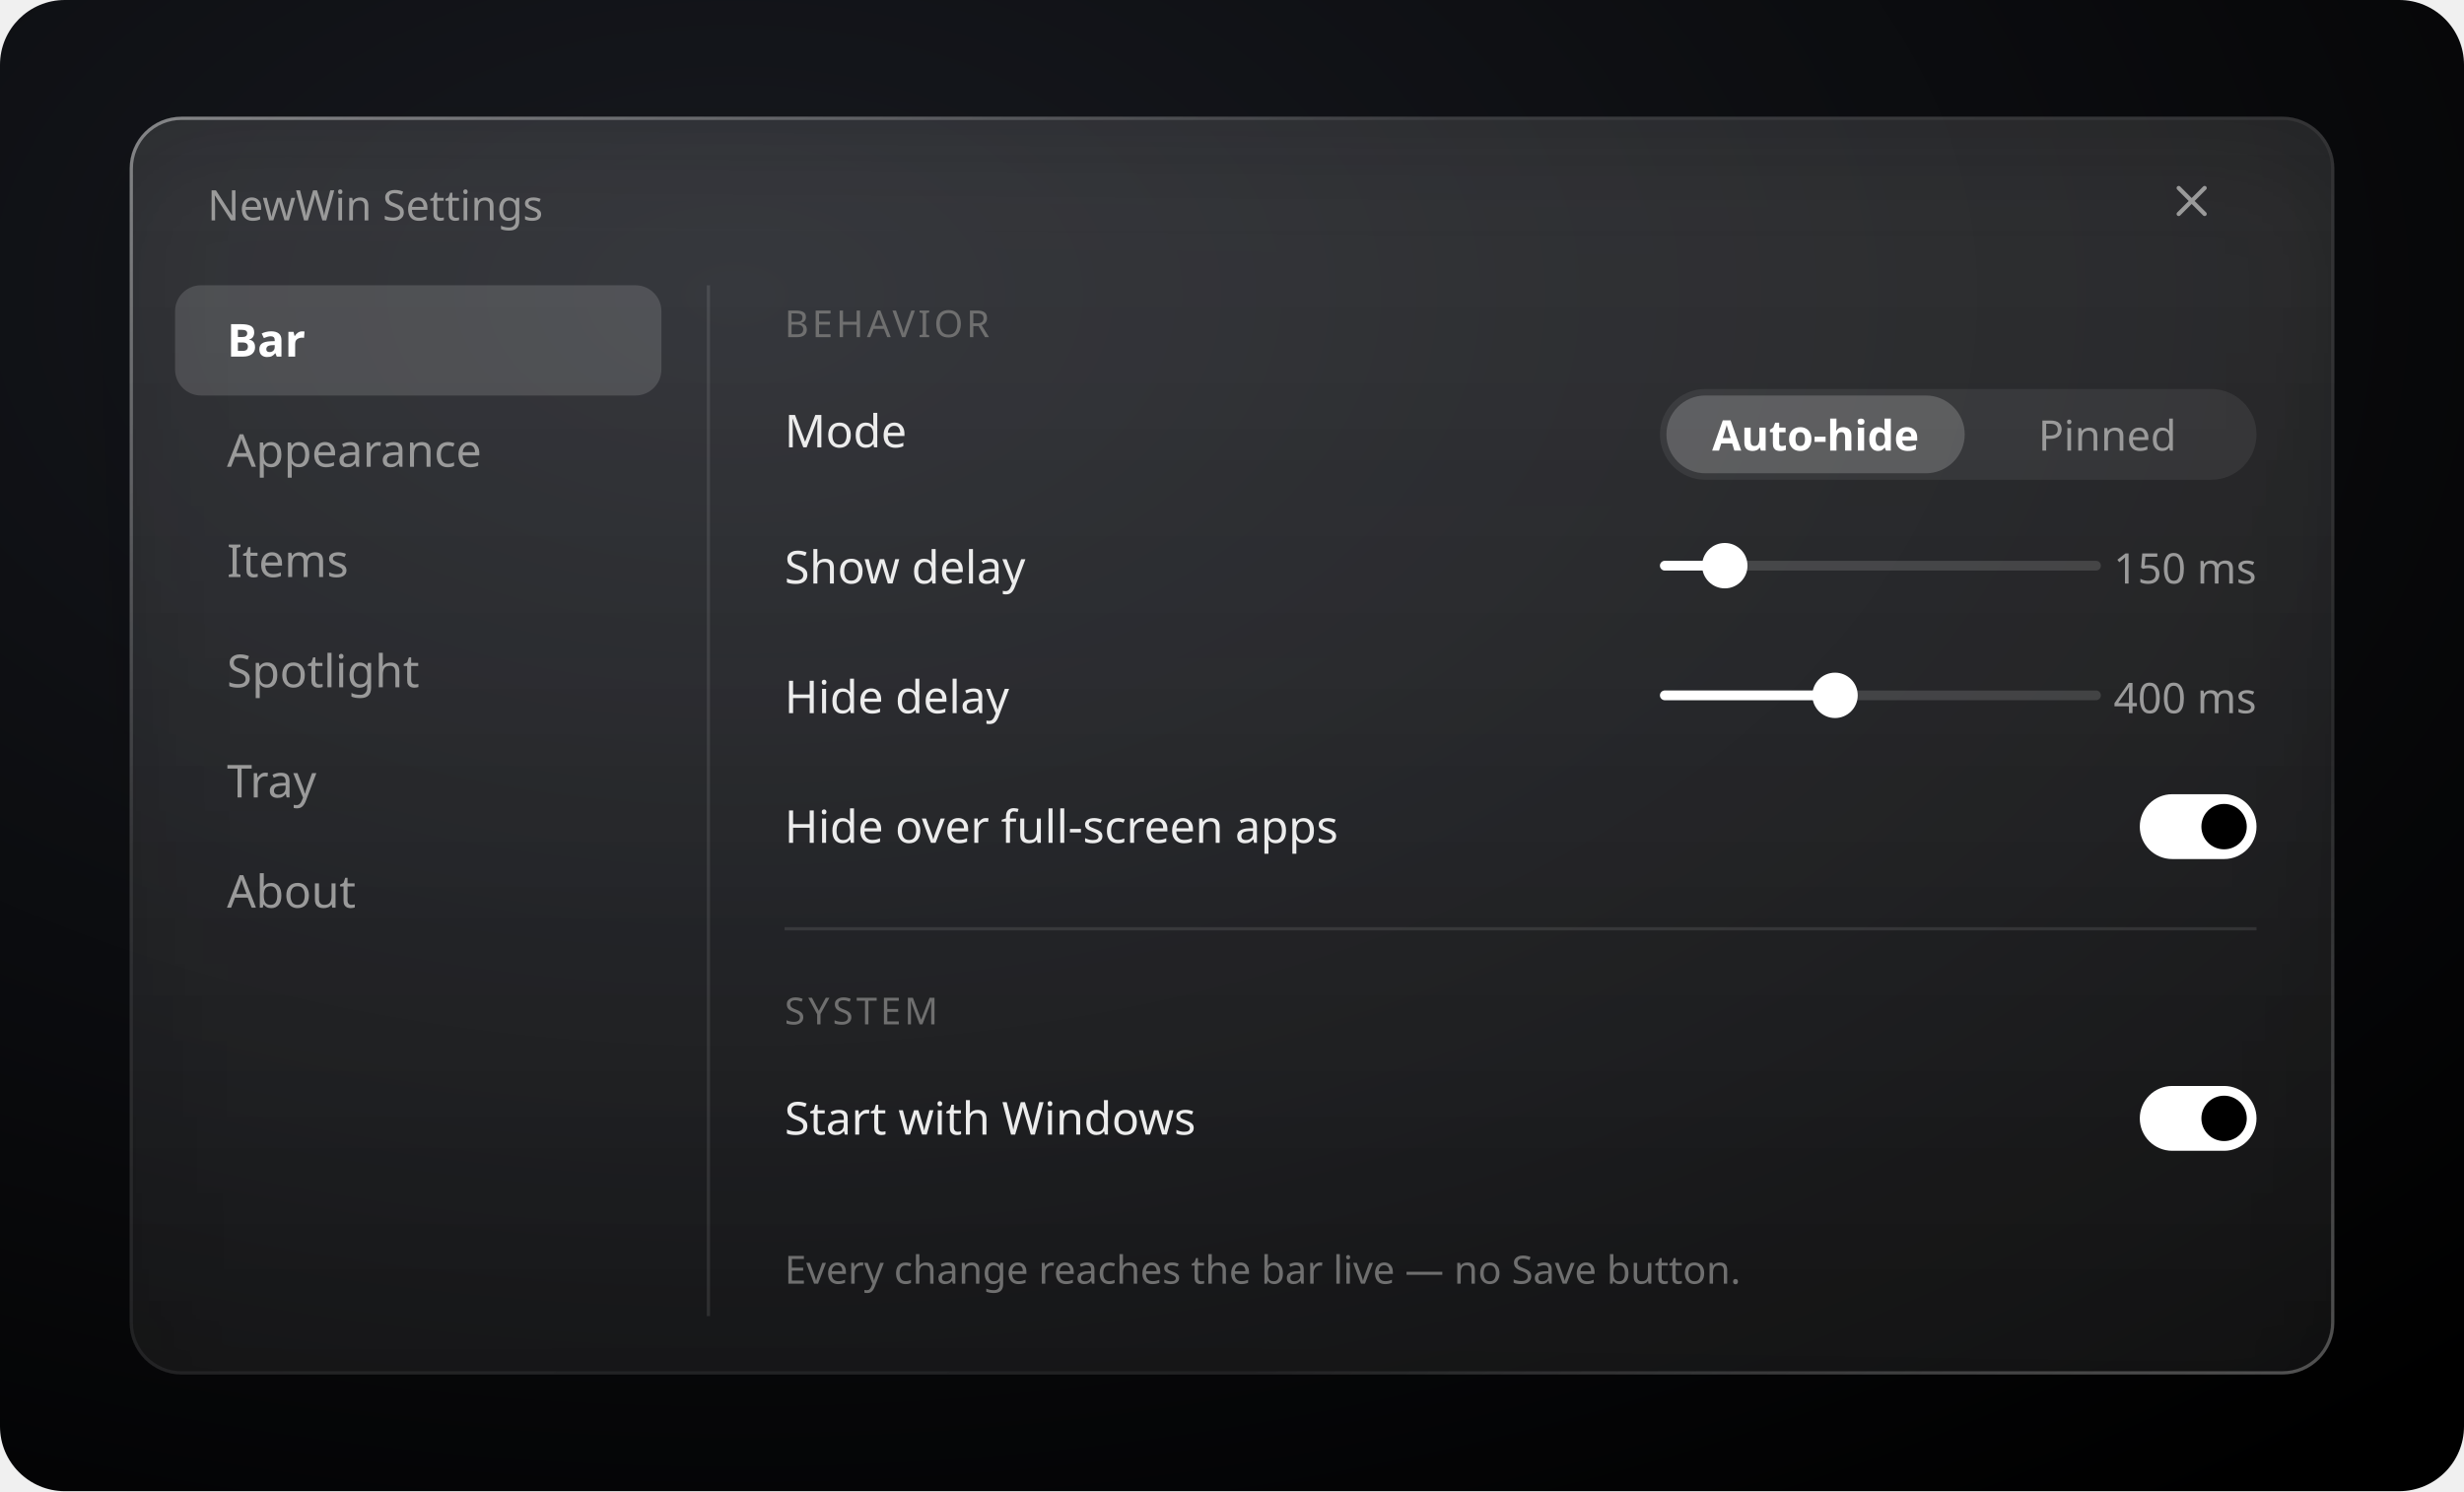
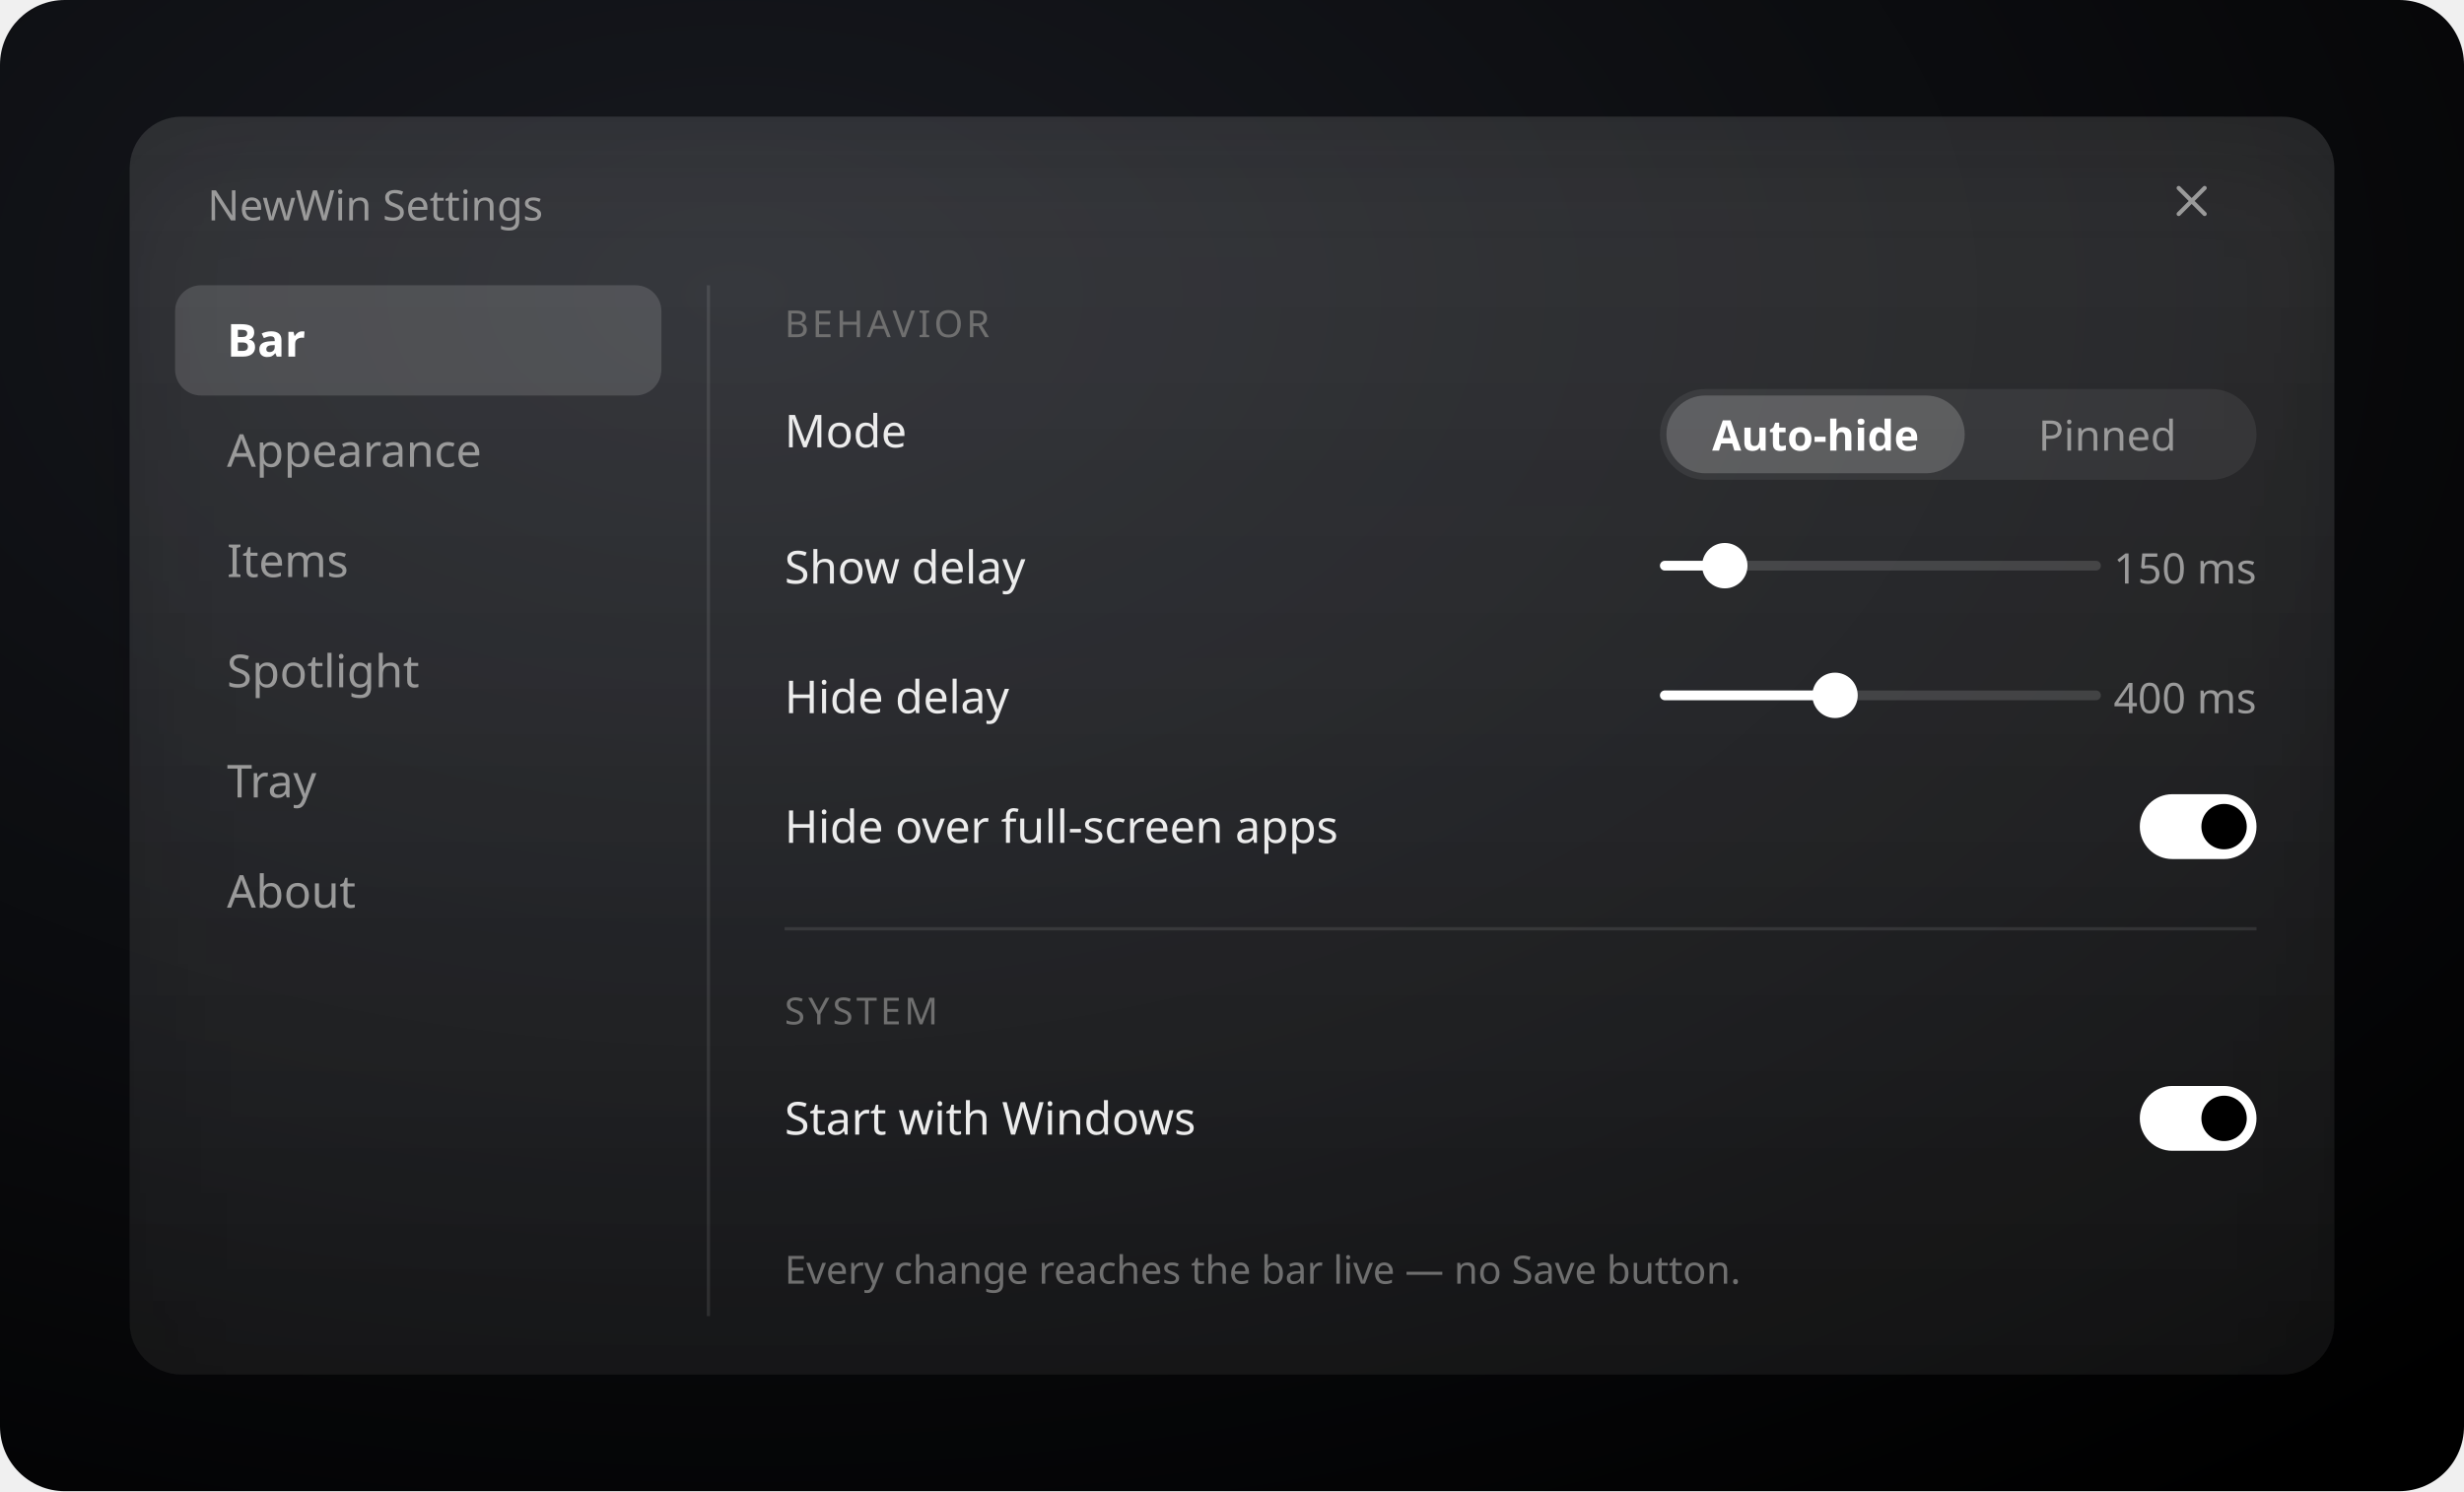
<svg xmlns="http://www.w3.org/2000/svg" viewBox="0 0 760 460" width="760" height="460" role="img" aria-label="NewWin Settings: a glass window with six sections on the left and the Bar section open: mode Auto-hide or Pinned, show and hide delay sliders, toggles for full-screen apps and starting with Windows">
  <defs>
    <radialGradient id="bg" cx="0.3" cy="0.2" r="1">
      <stop offset="0" stop-color="#17191f" />
      <stop offset="1" stop-color="#000" />
    </radialGradient>
    <linearGradient id="glass" x1="0" y1="0" x2="0" y2="1">
      <stop offset="0" stop-color="#fff" stop-opacity="0.11" />
      <stop offset="1" stop-color="#fff" stop-opacity="0.045" />
    </linearGradient>
    <linearGradient id="rim" x1="0" y1="0" x2="1" y2="1">
      <stop offset="0" stop-color="#fff" stop-opacity="0.42" />
      <stop offset="0.3" stop-color="#fff" stop-opacity="0.07" />
      <stop offset="0.75" stop-color="#fff" stop-opacity="0.05" />
      <stop offset="1" stop-color="#fff" stop-opacity="0.28" />
    </linearGradient>
    <filter id="shadow" x="-20%" y="-20%" width="140%" height="150%">
      <feGaussianBlur in="SourceAlpha" stdDeviation="18" />
      <feOffset dy="14" />
      <feComponentTransfer>
        <feFuncA type="linear" slope="0.8" />
      </feComponentTransfer>
      <feMerge>
        <feMergeNode />
        <feMergeNode in="SourceGraphic" />
      </feMerge>
    </filter>
  </defs>
  <rect width="760" height="460" rx="20" fill="url(#bg)" />
  <g filter="url(#shadow)">
    <rect x="40" y="36" width="680" height="388" rx="16" fill="url(#glass)" />
-     <rect x="40.5" y="36.5" width="679" height="387" rx="15.5" fill="none" stroke="url(#rim)" />
  </g>
  <g font-family="Segoe UI Variable Text, Segoe UI, system-ui, -apple-system, sans-serif">
    <text x="64" y="68" font-size="13" fill="#9a9a9a">NewWin Settings</text>
    <path d="M672 58l8 8M680 58l-8 8" stroke="#9a9a9a" stroke-width="1.3" stroke-linecap="round" />
    <g font-size="14">
      <rect x="54" y="88" width="150" height="34" rx="8" fill="#fff" opacity="0.14" />
      <text x="70" y="110" fill="#fff" font-weight="600">Bar</text>
      <text x="70" y="144" fill="#9a9a9a">Appearance</text>
      <text x="70" y="178" fill="#9a9a9a">Items</text>
      <text x="70" y="212" fill="#9a9a9a">Spotlight</text>
      <text x="70" y="246" fill="#9a9a9a">Tray</text>
      <text x="70" y="280" fill="#9a9a9a">About</text>
    </g>
    <rect x="218" y="88" width="1" height="318" fill="#fff" opacity="0.10" />
    <g font-size="14">
      <text x="242" y="104" font-size="11.5" fill="#6f6f6f" letter-spacing="1">BEHAVIOR</text>
      <text x="242" y="138" fill="#ececec">Mode</text>
      <rect x="512" y="120" width="184" height="28" rx="14" fill="#fff" opacity="0.07" />
      <rect x="514" y="122" width="92" height="24" rx="12" fill="#fff" opacity="0.18" />
      <text x="560" y="139" text-anchor="middle" fill="#fff" font-weight="600" font-size="13">Auto-hide</text>
      <text x="650" y="139" text-anchor="middle" fill="#9a9a9a" font-size="13">Pinned</text>
      <text x="242" y="180" fill="#ececec">Show delay</text>
      <rect x="512" y="173" width="136" height="3" rx="1.5" fill="#fff" opacity="0.14" />
      <rect x="512" y="173" width="20" height="3" rx="1.5" fill="#fff" />
      <circle cx="532" cy="174.5" r="7" fill="#fff" />
      <text x="696" y="180" text-anchor="end" fill="#9a9a9a" font-size="13">150 ms</text>
      <text x="242" y="220" fill="#ececec">Hide delay</text>
      <rect x="512" y="213" width="136" height="3" rx="1.5" fill="#fff" opacity="0.14" />
      <rect x="512" y="213" width="54" height="3" rx="1.5" fill="#fff" />
      <circle cx="566" cy="214.5" r="7" fill="#fff" />
      <text x="696" y="220" text-anchor="end" fill="#9a9a9a" font-size="13">400 ms</text>
      <text x="242" y="260" fill="#ececec">Hide over full-screen apps</text>
      <rect x="660" y="245" width="36" height="20" rx="10" fill="#fff" />
      <circle cx="686" cy="255" r="7" fill="#000" />
      <rect x="242" y="286" width="454" height="1" fill="#fff" opacity="0.10" />
      <text x="242" y="316" font-size="11.5" fill="#6f6f6f" letter-spacing="1">SYSTEM</text>
      <text x="242" y="350" fill="#ececec">Start with Windows</text>
      <rect x="660" y="335" width="36" height="20" rx="10" fill="#fff" />
      <circle cx="686" cy="345" r="7" fill="#000" />
      <text x="242" y="396" font-size="12" fill="#6f6f6f">Every change reaches the bar live — no Save button.</text>
    </g>
  </g>
</svg>
